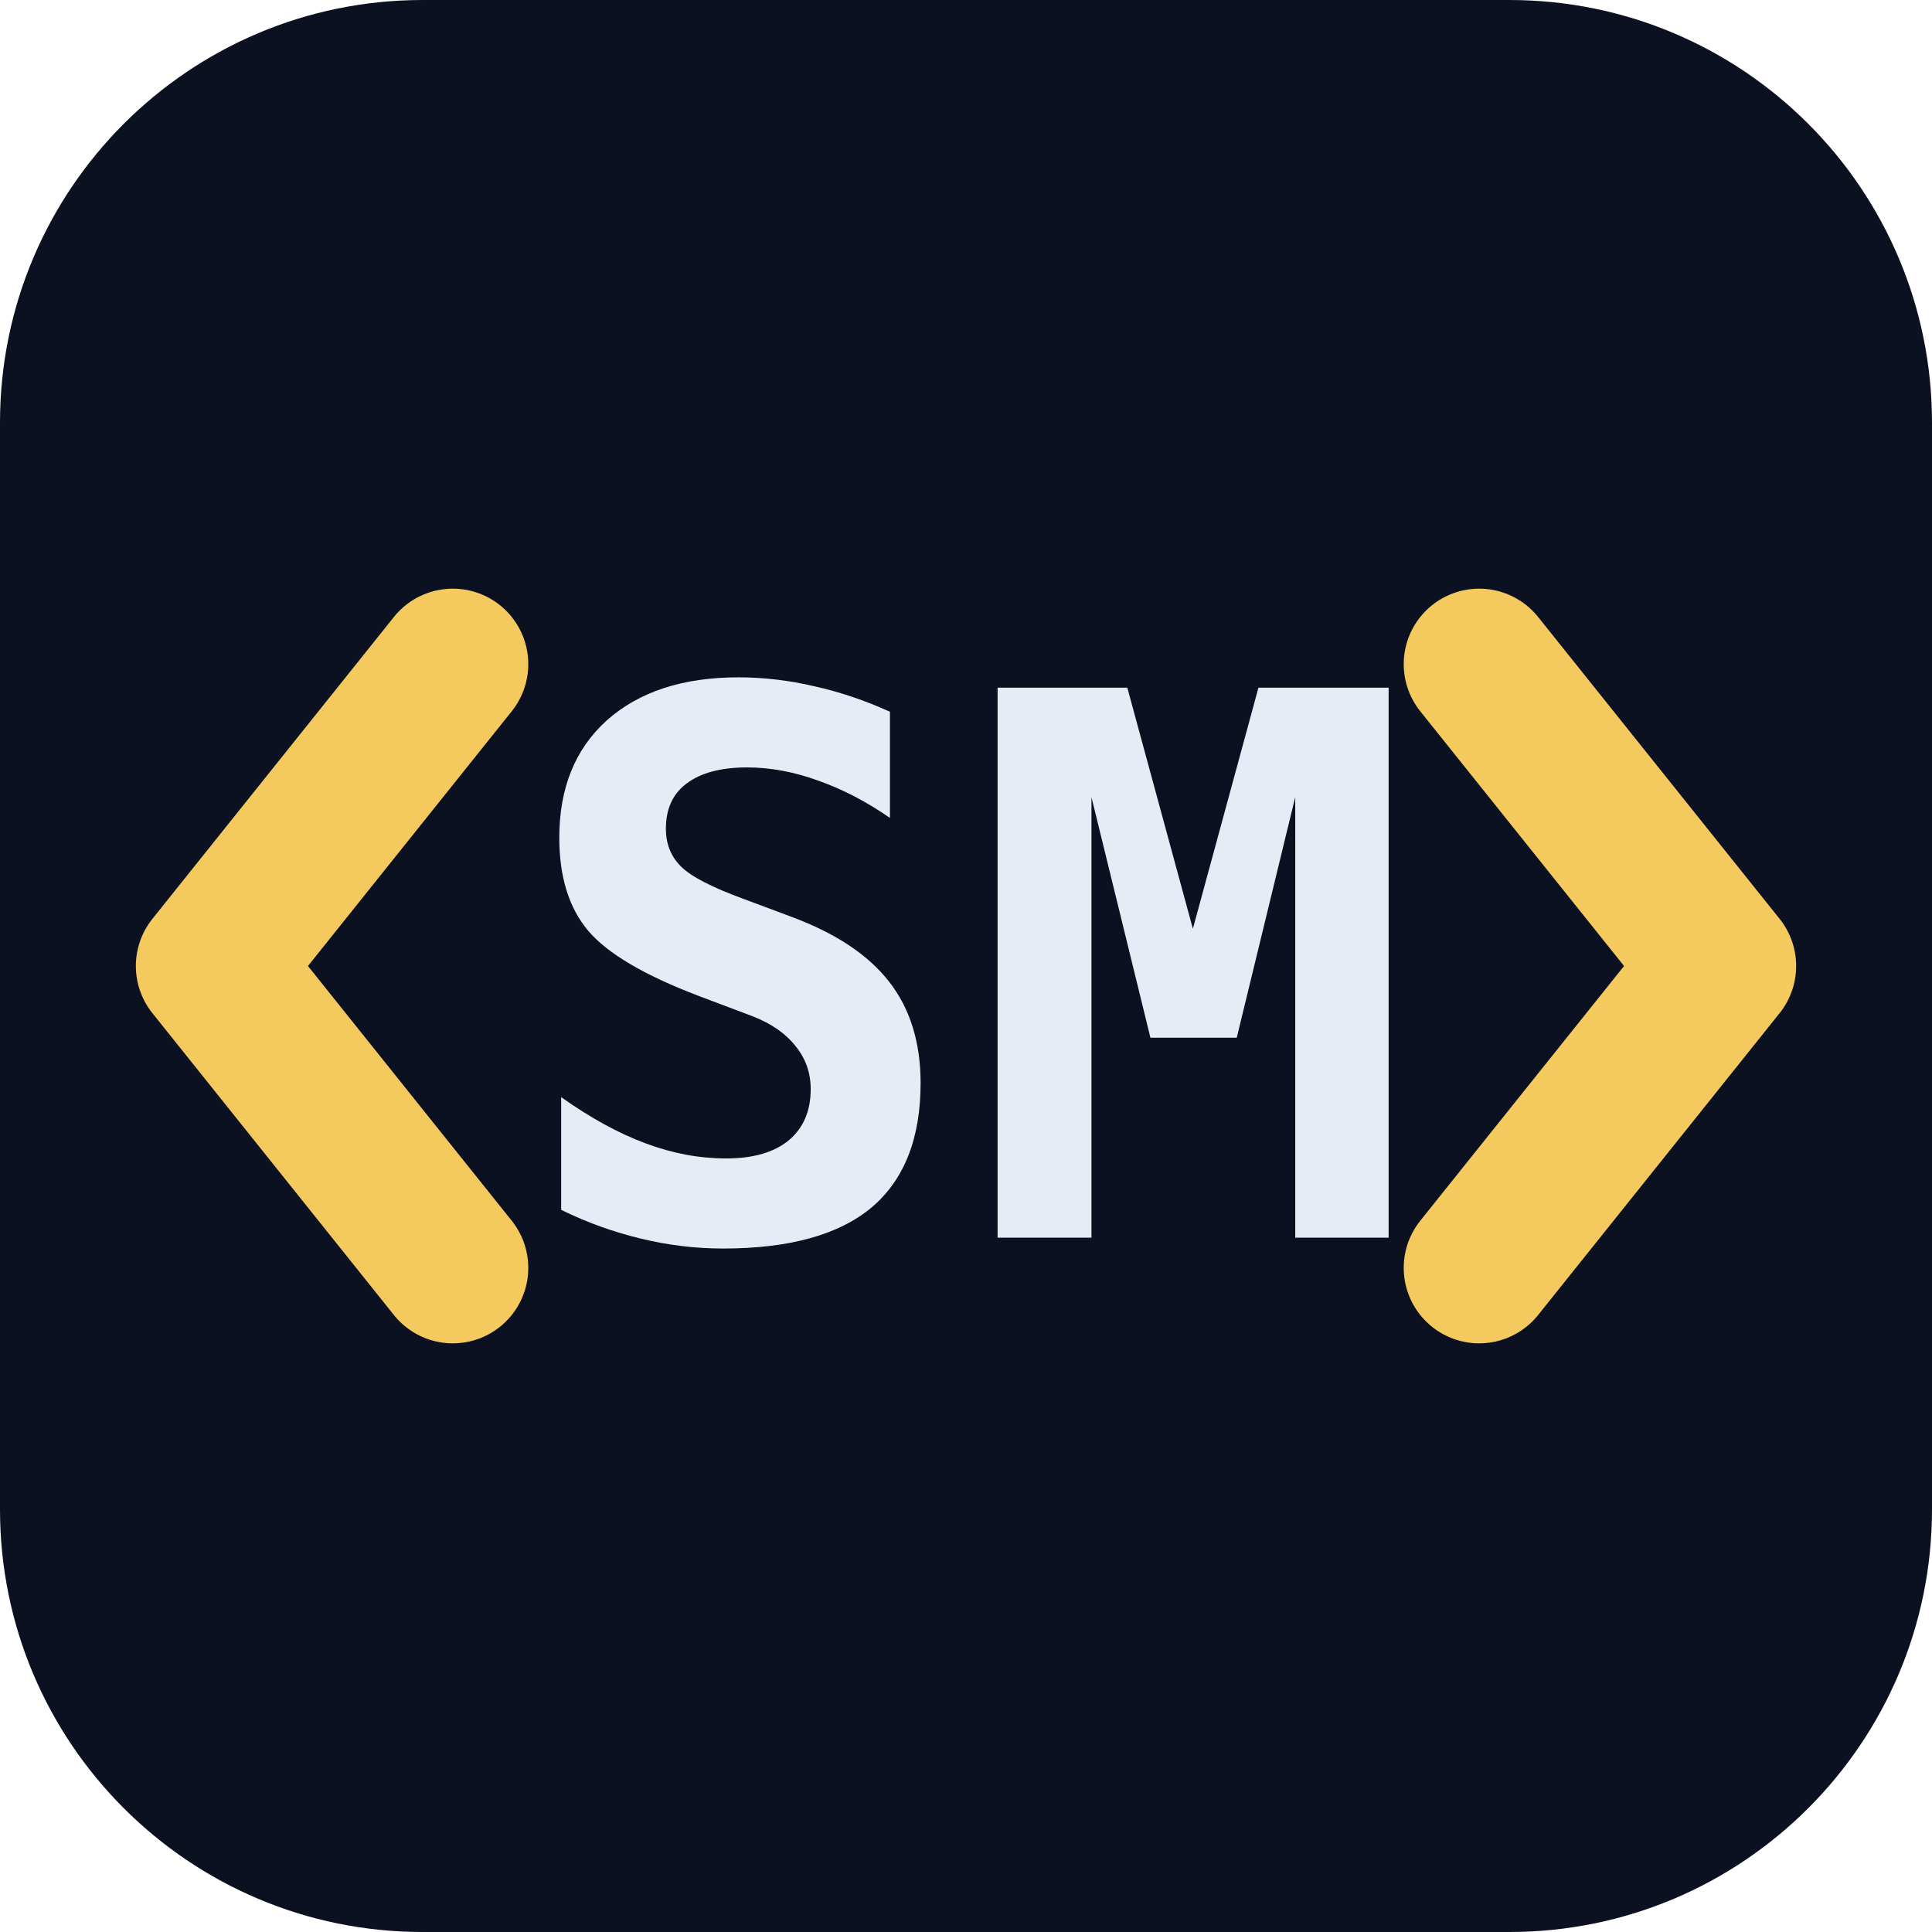
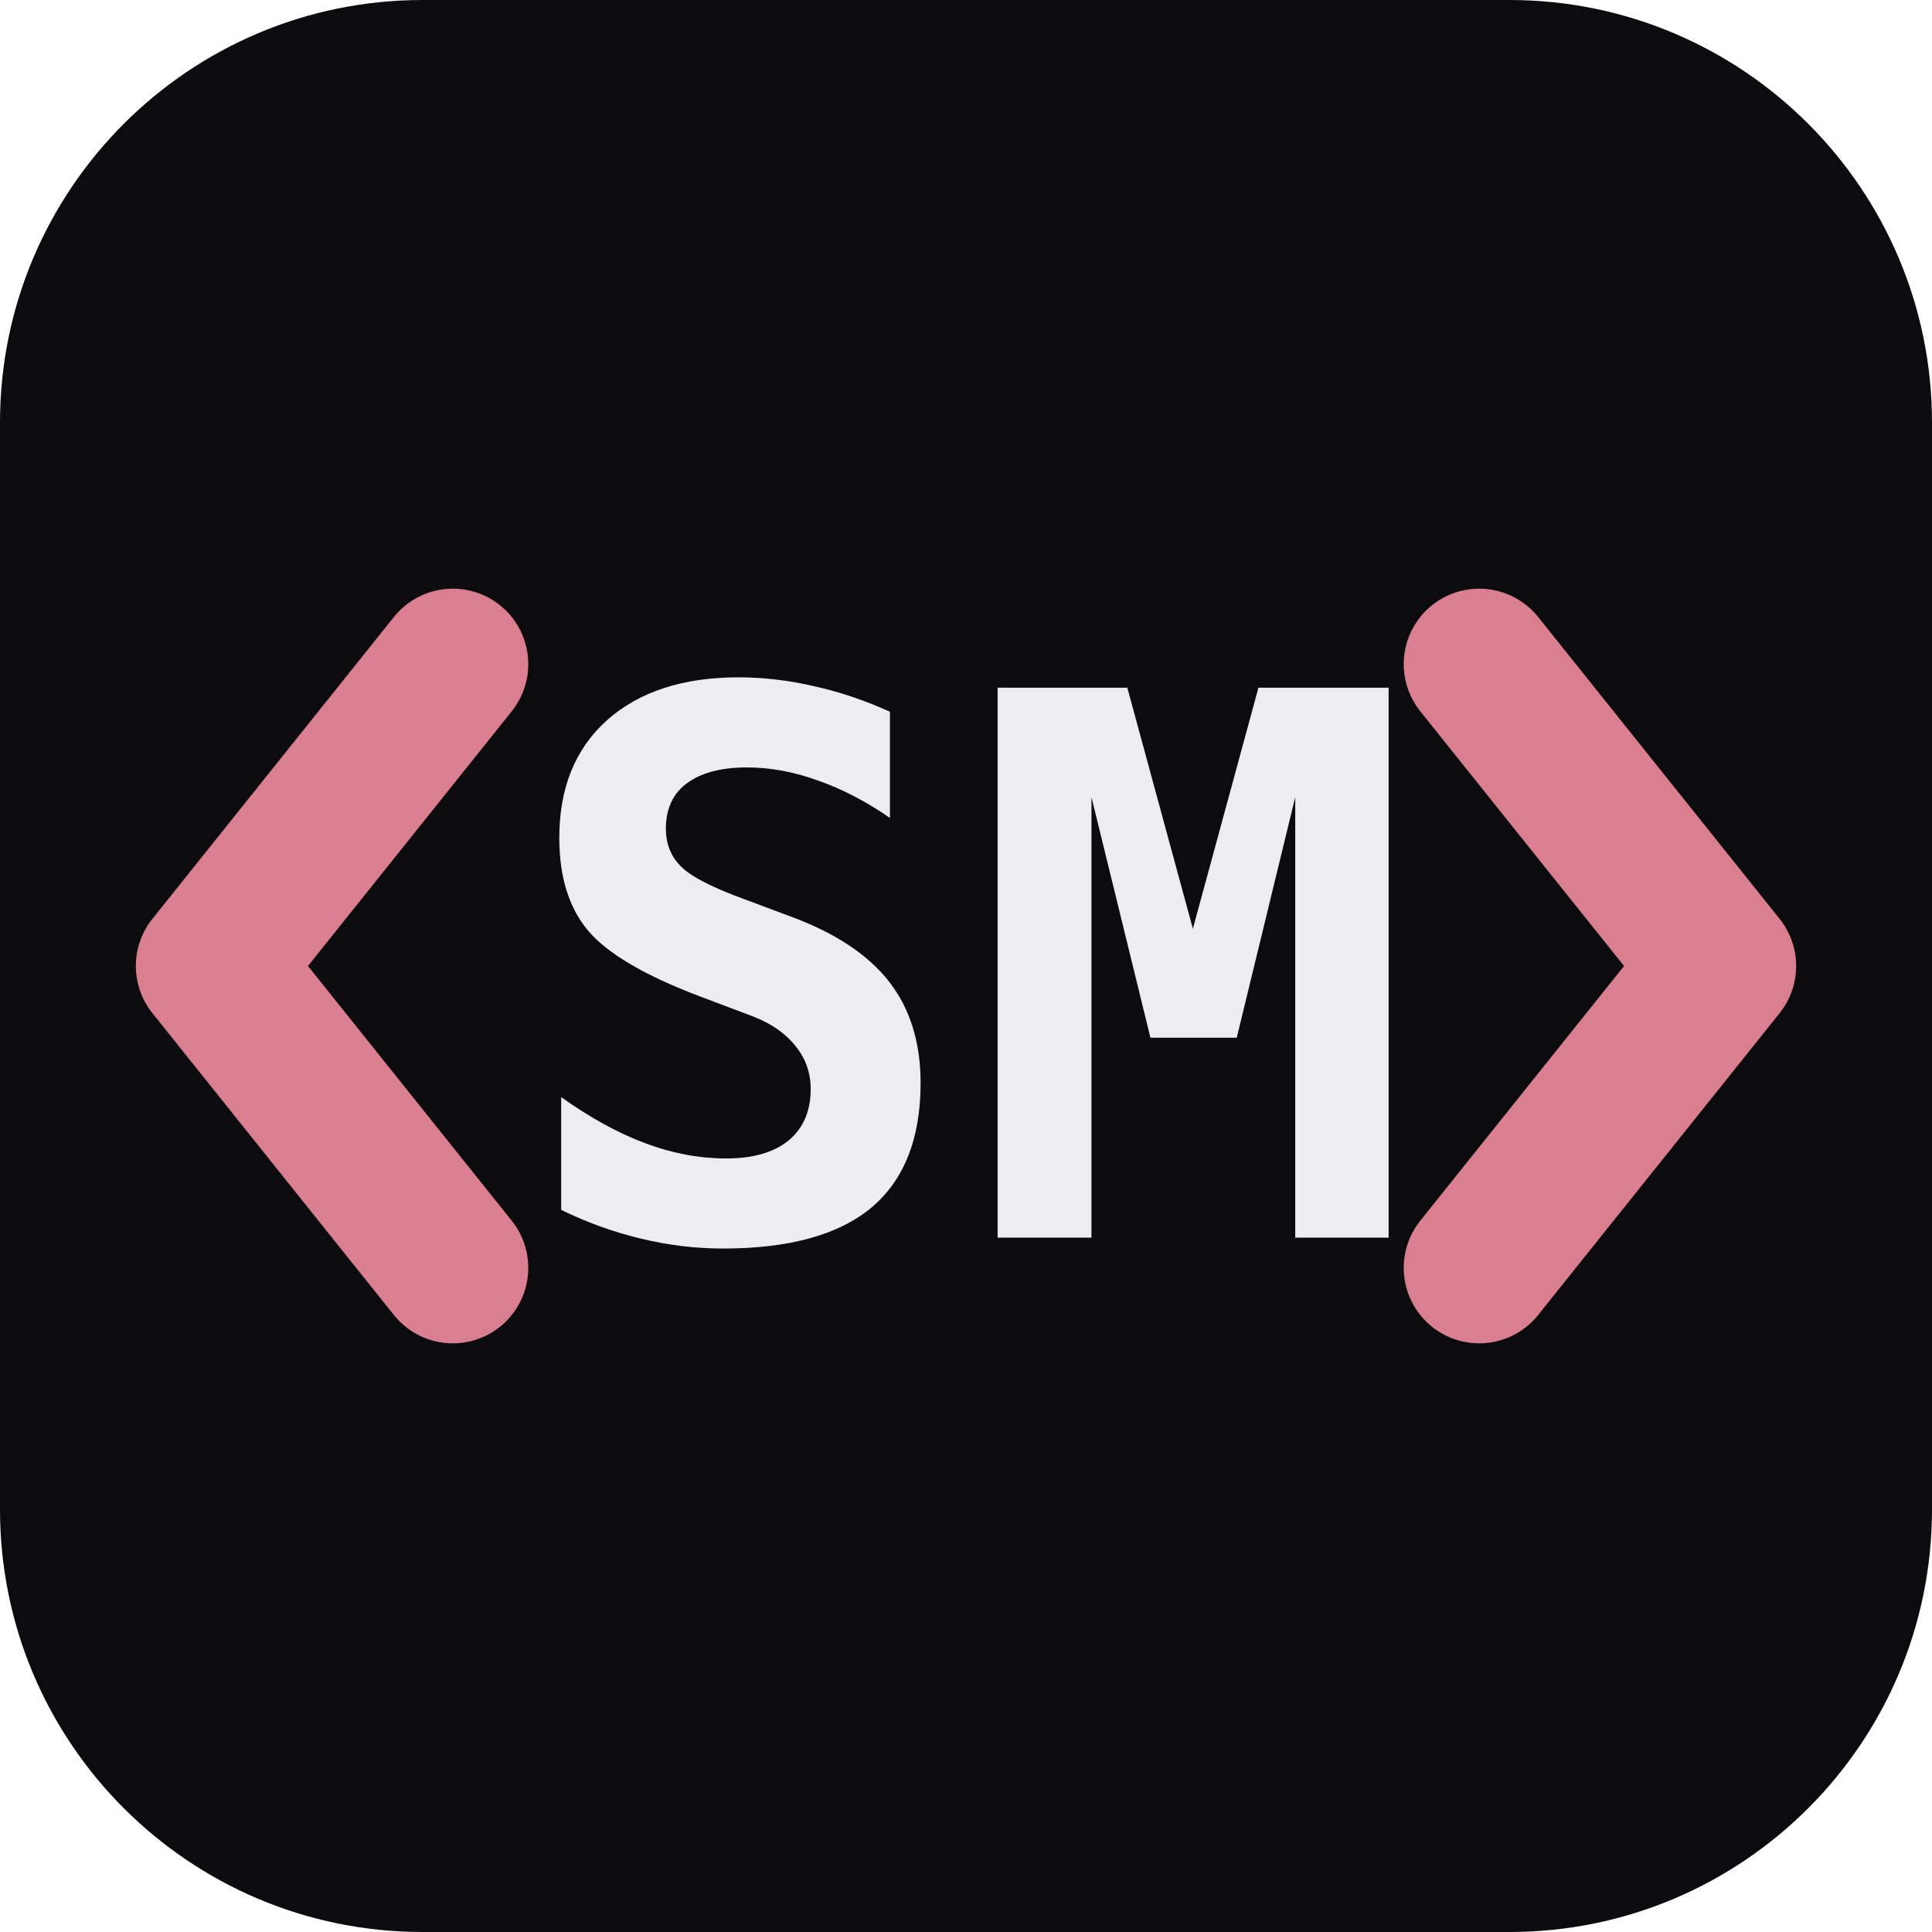
<svg xmlns="http://www.w3.org/2000/svg" viewBox="0 0 64 64">
-   <rect width="64" height="64" rx="14" fill="#0B1120" />
-   <path d="M15 22 L7 32 L15 42" fill="none" stroke="#F4C95D" stroke-width="5" stroke-linecap="round" stroke-linejoin="round" />
-   <path d="M49 22 L57 32 L49 42" fill="none" stroke="#F4C95D" stroke-width="5" stroke-linecap="round" stroke-linejoin="round" />
-   <text x="32" y="41" text-anchor="middle" font-family="ui-monospace, Menlo, Consolas, monospace" font-size="25" font-weight="700" fill="#E6ECF5">SM</text>
+   <rect width="64" height="64" rx="14" fill="#0C0C0E" />
+   <path d="M15 22 L7 32 L15 42" fill="none" stroke="#D97F8F" stroke-width="5" stroke-linecap="round" stroke-linejoin="round" />
+   <path d="M49 22 L57 32 L49 42" fill="none" stroke="#D97F8F" stroke-width="5" stroke-linecap="round" stroke-linejoin="round" />
+   <text x="32" y="41" text-anchor="middle" font-family="ui-monospace, Menlo, Consolas, monospace" font-size="25" font-weight="700" fill="#EDEDF0">SM</text>
</svg>
